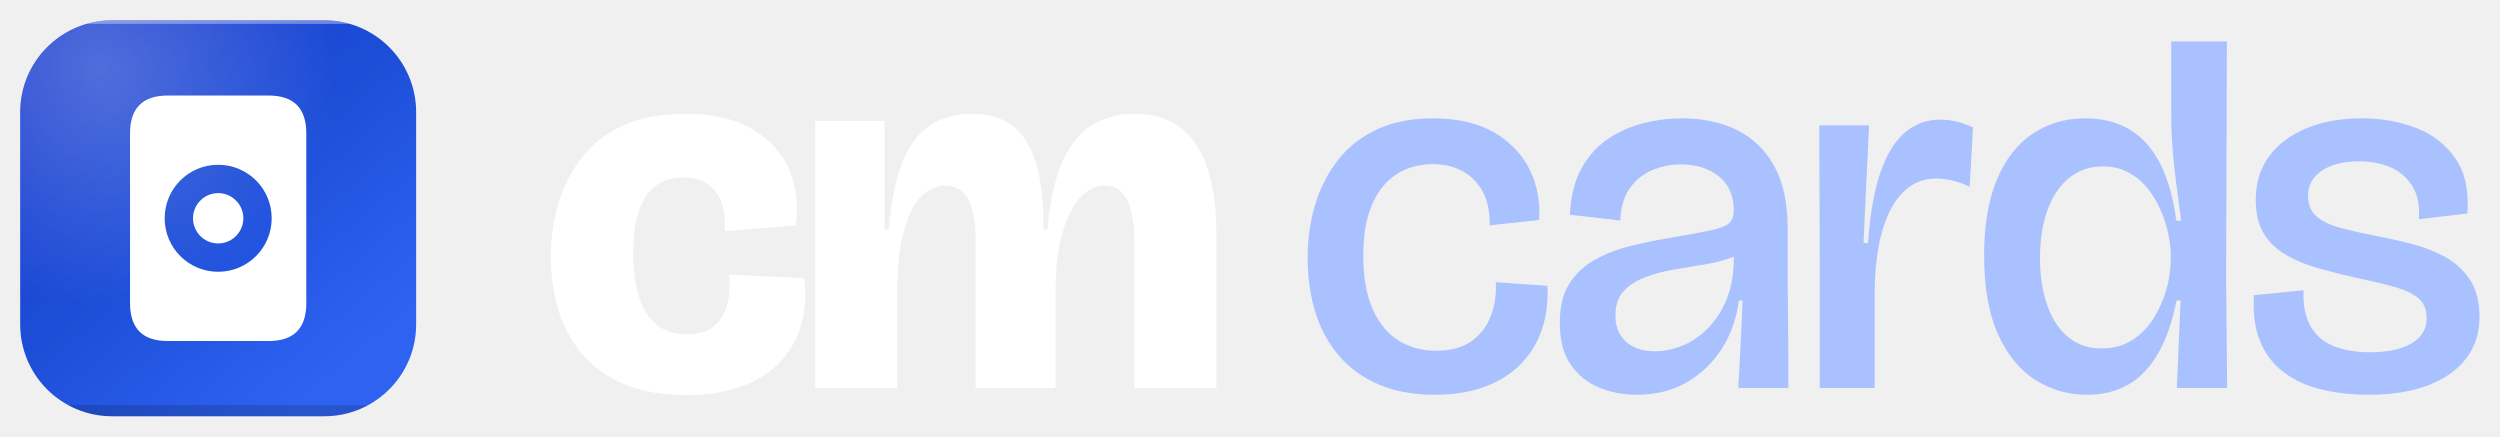
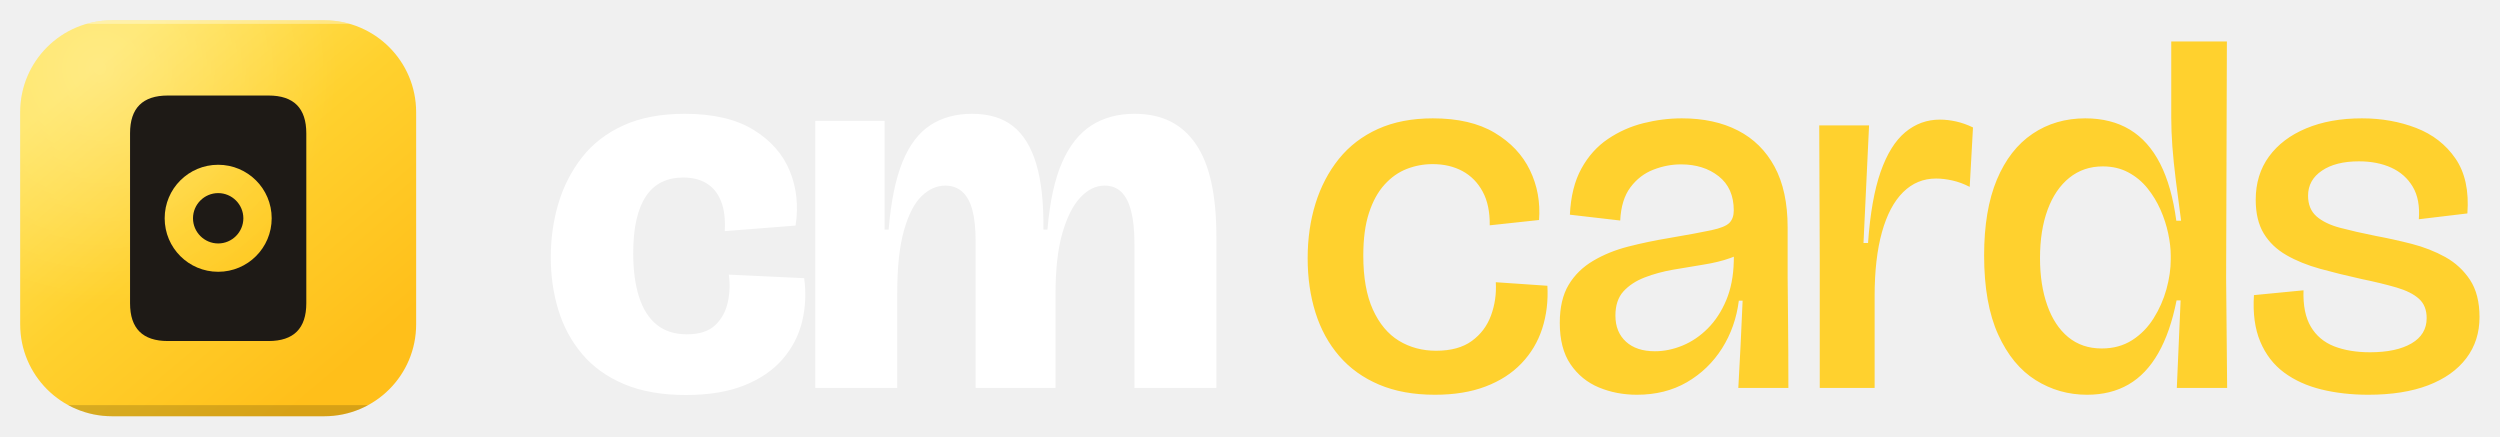
<svg xmlns="http://www.w3.org/2000/svg" viewBox="-1067 -767 4943 863">
  <g transform="translate(-1027.1 -726.9) scale(0.7829)">
    <defs>
      <linearGradient id="p" x1=".18" y1=".12" x2=".82" y2=".88">
-         <stop offset="0" stop-color="#1a3fd0" />
-         <stop offset=".46" stop-color="#1d4ed8" />
-         <stop offset="1" stop-color="#2e63f2" />
+         <stop offset="0" stop-color="#ffe45c" />
+         <stop offset=".46" stop-color="#ffd12e" />
+         <stop offset="1" stop-color="#ffbf1a" />
      </linearGradient>
      <radialGradient id="r" cx=".2" cy=".12" r=".6">
        <stop offset="0" stop-color="#fff" stop-opacity=".24" />
        <stop offset="1" stop-color="#fff" stop-opacity="0" />
      </radialGradient>
      <clipPath id="c">
        <rect width="1000" height="1000" rx="232" />
      </clipPath>
    </defs>
    <rect width="1000" height="1000" rx="232" fill="url(#p)" />
    <g clip-path="url(#c)">
      <rect width="1000" height="1000" fill="url(#r)" />
      <rect y="0" width="1000" height="9" fill="#fff" fill-opacity=".35" />
      <rect y="972" width="1000" height="28" fill="#000" fill-opacity=".16" />
    </g>
-     <path fill="#fff" transform="translate(102.6 102.6) scale(7.9487)" d="M34 11H66Q78 11 78 23V77Q78 89 66 89H34Q22 89 22 77V23Q22 11 34 11ZM50 33C40.6 33 33 40.6 33 50C33 59.4 40.6 67 50 67C59.4 67 67 59.4 67 50C67 40.6 59.4 33 50 33ZM50 42C54.4 42 58 45.6 58 50C58 54.4 54.4 58 50 58C45.6 58 42 54.4 42 50C42 45.6 45.6 42 50 42Z" />
+     <path fill="#1e1a16" transform="translate(102.6 102.6) scale(7.9487)" d="M34 11H66Q78 11 78 23V77Q78 89 66 89H34Q22 89 22 77V23Q22 11 34 11ZM50 33C40.6 33 33 40.6 33 50C33 59.4 40.6 67 50 67C59.4 67 67 59.4 67 50C67 40.6 59.4 33 50 33ZM50 42C54.4 42 58 45.6 58 50C58 54.4 54.4 58 50 58C45.6 58 42 54.4 42 50C42 45.6 45.6 42 50 42Z" />
  </g>
  <path fill="#fff" d="M545 0V-528H682V-313H690Q697 -397 717.5 -447Q738 -497 772.5 -519.5Q807 -542 855 -542Q905 -542 936 -517.5Q967 -493 982 -442.5Q997 -392 996 -313H1004Q1011 -396 1033 -446Q1055 -496 1091 -519Q1127 -542 1176 -542Q1217 -542 1247 -527Q1277 -512 1297.5 -482Q1318 -452 1328 -406.5Q1338 -361 1338 -300V0H1176V-286Q1176 -324 1169.5 -349.5Q1163 -375 1150 -387.5Q1137 -400 1117 -400Q1091 -400 1069 -376.5Q1047 -353 1033.5 -306Q1020 -259 1020 -187V0H862V-290Q862 -328 855.5 -352Q849 -376 835.5 -388Q822 -400 802 -400Q777 -400 755.5 -379.5Q734 -359 720.5 -312Q707 -265 707 -187V0ZM289 14Q218 14 167 -7.5Q116 -29 84 -67Q52 -105 37 -154Q22 -203 22 -258Q22 -314 37 -364.5Q52 -415 83.5 -455.5Q115 -496 165.5 -519Q216 -542 287 -542Q371 -542 422.5 -510.5Q474 -479 494.5 -429Q515 -379 506 -321L366 -310Q368 -346 358.5 -369.5Q349 -393 330 -404.5Q311 -416 284 -416Q260 -416 241.5 -407Q223 -398 210.5 -379.5Q198 -361 191.5 -333Q185 -305 185 -266Q185 -216 196.5 -180Q208 -144 231.5 -125Q255 -106 291 -106Q328 -106 347 -124Q366 -142 372 -169.5Q378 -197 374 -224L523 -217Q529 -173 519 -131.5Q509 -90 480.5 -57Q452 -24 404.5 -5Q357 14 289 14Z" />
-   <path fill="#a9c1ff" d="M3059.5 13.5Q3004 13.5 2957.8 -15.5Q2911.5 -44.5 2883.8 -105.5Q2856 -166.5 2856 -262Q2856 -351.5 2881.2 -411.8Q2906.5 -472 2951.8 -502.5Q2997 -533 3056 -533Q3107 -533 3144 -510.8Q3181 -488.5 3204 -443.5Q3227 -398.5 3236 -330.5H3245.5Q3239.5 -374.5 3235 -410.8Q3230.5 -447 3228.2 -477.5Q3226 -508 3226 -534V-685H3336L3334.5 -217L3336.5 0H3237L3244.5 -173H3236.5Q3224 -110 3200.2 -68.5Q3176.5 -27 3141.5 -6.8Q3106.5 13.5 3059.5 13.5ZM2169.5 13.5Q2129 13.5 2094.2 -1Q2059.5 -15.5 2038.2 -46.8Q2017 -78 2017 -128.5Q2017 -174.5 2034.5 -203.8Q2052 -233 2082.8 -251.2Q2113.5 -269.5 2152.5 -279.5Q2191.5 -289.5 2234 -296.5Q2289.5 -306 2316.5 -311.8Q2343.5 -317.5 2352.2 -326.2Q2361 -335 2361 -351Q2361 -395 2331.2 -418.5Q2301.5 -442 2256.5 -442Q2229 -442 2202 -431.5Q2175 -421 2156.8 -396.8Q2138.5 -372.5 2136.5 -331L2037 -342.5Q2039.5 -397 2059.8 -433.8Q2080 -470.5 2112.2 -492.2Q2144.5 -514 2182.5 -523.5Q2220.5 -533 2258.5 -533Q2322.5 -533 2369.2 -509Q2416 -485 2441.8 -437.2Q2467.5 -389.5 2467.5 -317.5V-220.5Q2468 -184 2468.2 -147Q2468.5 -110 2468.8 -73.2Q2469 -36.5 2469 0H2370Q2372.5 -43 2374.5 -84.8Q2376.5 -126.5 2378.5 -172.5H2371Q2364.5 -120.5 2337.8 -78.2Q2311 -36 2268.2 -11.2Q2225.5 13.5 2169.5 13.5ZM3615.5 13.5Q3565.5 13.5 3522.8 3Q3480 -7.5 3449 -30.5Q3418 -53.5 3402 -91.5Q3386 -129.5 3389.5 -183.5L3487.5 -193Q3486 -148 3502 -121Q3518 -94 3548.2 -82.2Q3578.5 -70.5 3619 -70.5Q3671 -70.5 3701 -88Q3731 -105.5 3731 -138Q3731 -162.5 3715.8 -176.2Q3700.5 -190 3671.5 -198.5Q3642.5 -207 3601.5 -215.5Q3558.5 -225 3520.5 -235.5Q3482.5 -246 3453.8 -262.5Q3425 -279 3409 -305.2Q3393 -331.5 3393 -372Q3393 -421.5 3419.2 -457.5Q3445.5 -493.5 3492.8 -513.2Q3540 -533 3603 -533Q3661 -533 3710.2 -514Q3759.5 -495 3788 -453.5Q3816.5 -412 3811.5 -345L3715.5 -333.5Q3718.5 -372.5 3703.5 -397.8Q3688.5 -423 3661 -435.5Q3633.5 -448 3597 -448Q3551 -448 3523.8 -429.5Q3496.5 -411 3496.5 -380Q3496.5 -354 3513.2 -339.2Q3530 -324.5 3560.2 -316.5Q3590.5 -308.5 3630.5 -300.5Q3665.5 -294 3701.5 -284.8Q3737.5 -275.5 3767.8 -258.8Q3798 -242 3816.8 -213.5Q3835.5 -185 3835.5 -140Q3835.5 -93 3809.2 -58.5Q3783 -24 3734 -5.2Q3685 13.5 3615.5 13.5ZM1770 13.5Q1707 13.5 1659.8 -6.5Q1612.5 -26.5 1581 -63Q1549.5 -99.5 1534 -148.8Q1518.5 -198 1518.5 -256.5Q1518.5 -314.5 1534 -364.5Q1549.5 -414.5 1580.2 -452.8Q1611 -491 1657.5 -512Q1704 -533 1766 -533Q1840.5 -533 1888.2 -504.5Q1936 -476 1958 -430.5Q1980 -385 1976 -332L1878.5 -321.5Q1879 -361.5 1864.5 -388.2Q1850 -415 1824.5 -428.8Q1799 -442.5 1765.5 -442.5Q1739 -442.5 1714.5 -433Q1690 -423.5 1670.5 -402Q1651 -380.5 1639.8 -346.2Q1628.5 -312 1628.5 -261.5Q1628.5 -196.5 1647.5 -154.8Q1666.5 -113 1699 -93.2Q1731.5 -73.5 1772.5 -73.5Q1816.5 -73.5 1843 -92.8Q1869.5 -112 1881 -143.2Q1892.5 -174.5 1890.5 -209L1992.5 -202Q1995 -156.5 1982.2 -117.2Q1969.5 -78 1941.2 -48.5Q1913 -19 1870.2 -2.8Q1827.5 13.5 1770 13.5ZM2531 0V-255.5L2530 -519H2628.5L2617.5 -286.5H2626.5Q2632.5 -373 2651.2 -426.8Q2670 -480.5 2700 -505.5Q2730 -530.5 2768.5 -530.5Q2784 -530.5 2800.8 -526.8Q2817.5 -523 2834 -515L2827.5 -397.5Q2810 -406.5 2793 -410.2Q2776 -414 2761 -414Q2723 -414 2695.8 -387Q2668.5 -360 2654 -308Q2639.5 -256 2639.5 -181.5V0ZM3088.5 -78Q3123 -78 3148.8 -94.5Q3174.5 -111 3191.2 -137.8Q3208 -164.5 3216.5 -195.2Q3225 -226 3225 -254V-261.5Q3225 -281.5 3220 -305.2Q3215 -329 3204.8 -352.2Q3194.5 -375.5 3178.8 -395Q3163 -414.5 3141 -426.2Q3119 -438 3090.5 -438Q3052.5 -438 3024.5 -415.5Q2996.5 -393 2981.5 -352.2Q2966.5 -311.5 2966.5 -256.5Q2966.5 -204 2980.8 -163.5Q2995 -123 3022.2 -100.5Q3049.5 -78 3088.5 -78ZM2205 -72.5Q2232.5 -72.5 2259.8 -83.8Q2287 -95 2309.5 -117.5Q2332 -140 2346 -173.2Q2360 -206.5 2361 -250L2361.2 -259.5Q2357.9 -258 2354.2 -256.8Q2331 -248.5 2301.2 -243.8Q2271.5 -239 2241.2 -233.8Q2211 -228.5 2185 -218.5Q2159 -208.5 2143 -191Q2127 -173.5 2127 -143Q2127 -110.5 2147.8 -91.5Q2168.5 -72.5 2205 -72.5Z" />
+   <path fill="#ffd12e" d="M3059.5 13.5Q3004 13.5 2957.8 -15.5Q2911.5 -44.5 2883.8 -105.5Q2856 -166.5 2856 -262Q2856 -351.5 2881.2 -411.8Q2906.5 -472 2951.8 -502.5Q2997 -533 3056 -533Q3107 -533 3144 -510.8Q3181 -488.5 3204 -443.5Q3227 -398.5 3236 -330.5H3245.5Q3239.5 -374.5 3235 -410.8Q3230.5 -447 3228.2 -477.5Q3226 -508 3226 -534V-685H3336L3334.5 -217L3336.5 0H3237L3244.5 -173H3236.5Q3224 -110 3200.2 -68.5Q3176.5 -27 3141.5 -6.8Q3106.5 13.5 3059.5 13.5ZM2169.5 13.5Q2129 13.5 2094.2 -1Q2059.5 -15.5 2038.2 -46.8Q2017 -78 2017 -128.5Q2017 -174.5 2034.5 -203.8Q2052 -233 2082.8 -251.2Q2113.5 -269.5 2152.5 -279.5Q2191.5 -289.5 2234 -296.5Q2289.5 -306 2316.5 -311.8Q2343.5 -317.5 2352.2 -326.2Q2361 -335 2361 -351Q2361 -395 2331.2 -418.5Q2301.5 -442 2256.5 -442Q2229 -442 2202 -431.5Q2175 -421 2156.8 -396.8Q2138.5 -372.5 2136.5 -331L2037 -342.5Q2039.5 -397 2059.8 -433.8Q2080 -470.5 2112.2 -492.2Q2144.5 -514 2182.5 -523.5Q2220.5 -533 2258.5 -533Q2322.5 -533 2369.2 -509Q2416 -485 2441.8 -437.2Q2467.5 -389.5 2467.5 -317.5V-220.5Q2468 -184 2468.2 -147Q2468.5 -110 2468.8 -73.2Q2469 -36.5 2469 0H2370Q2372.5 -43 2374.5 -84.8Q2376.5 -126.5 2378.5 -172.5H2371Q2364.5 -120.5 2337.8 -78.2Q2311 -36 2268.2 -11.2Q2225.5 13.5 2169.5 13.5ZM3615.5 13.5Q3565.5 13.5 3522.8 3Q3480 -7.5 3449 -30.5Q3418 -53.5 3402 -91.5Q3386 -129.5 3389.5 -183.5L3487.5 -193Q3486 -148 3502 -121Q3518 -94 3548.2 -82.2Q3578.5 -70.5 3619 -70.5Q3671 -70.5 3701 -88Q3731 -105.5 3731 -138Q3731 -162.5 3715.8 -176.2Q3700.5 -190 3671.5 -198.5Q3642.5 -207 3601.5 -215.5Q3558.5 -225 3520.5 -235.5Q3482.5 -246 3453.8 -262.5Q3425 -279 3409 -305.2Q3393 -331.5 3393 -372Q3393 -421.5 3419.2 -457.5Q3445.5 -493.5 3492.8 -513.2Q3540 -533 3603 -533Q3661 -533 3710.2 -514Q3759.5 -495 3788 -453.5Q3816.5 -412 3811.5 -345L3715.5 -333.5Q3718.5 -372.5 3703.5 -397.8Q3688.5 -423 3661 -435.5Q3633.5 -448 3597 -448Q3551 -448 3523.8 -429.5Q3496.5 -411 3496.5 -380Q3496.5 -354 3513.2 -339.2Q3530 -324.5 3560.2 -316.5Q3590.5 -308.5 3630.5 -300.5Q3665.5 -294 3701.5 -284.8Q3737.5 -275.5 3767.8 -258.8Q3798 -242 3816.8 -213.5Q3835.5 -185 3835.5 -140Q3835.5 -93 3809.2 -58.5Q3783 -24 3734 -5.2Q3685 13.5 3615.5 13.5ZM1770 13.5Q1707 13.5 1659.8 -6.5Q1612.5 -26.5 1581 -63Q1549.5 -99.5 1534 -148.8Q1518.5 -198 1518.5 -256.5Q1518.5 -314.5 1534 -364.5Q1549.5 -414.5 1580.2 -452.8Q1611 -491 1657.5 -512Q1704 -533 1766 -533Q1840.5 -533 1888.2 -504.5Q1936 -476 1958 -430.5Q1980 -385 1976 -332L1878.5 -321.5Q1879 -361.5 1864.5 -388.2Q1850 -415 1824.5 -428.8Q1799 -442.5 1765.5 -442.5Q1739 -442.5 1714.5 -433Q1690 -423.5 1670.5 -402Q1651 -380.5 1639.8 -346.2Q1628.5 -312 1628.5 -261.5Q1628.5 -196.5 1647.5 -154.8Q1666.5 -113 1699 -93.2Q1731.5 -73.5 1772.5 -73.5Q1816.5 -73.5 1843 -92.8Q1869.5 -112 1881 -143.2Q1892.5 -174.5 1890.5 -209L1992.5 -202Q1995 -156.5 1982.2 -117.2Q1969.5 -78 1941.2 -48.5Q1913 -19 1870.2 -2.8Q1827.5 13.5 1770 13.5ZM2531 0V-255.5L2530 -519H2628.5L2617.5 -286.5H2626.5Q2632.5 -373 2651.2 -426.8Q2670 -480.5 2700 -505.5Q2730 -530.5 2768.5 -530.5Q2784 -530.5 2800.8 -526.8Q2817.5 -523 2834 -515L2827.5 -397.5Q2810 -406.5 2793 -410.2Q2776 -414 2761 -414Q2723 -414 2695.8 -387Q2668.5 -360 2654 -308Q2639.5 -256 2639.5 -181.5V0ZM3088.5 -78Q3123 -78 3148.8 -94.5Q3174.5 -111 3191.2 -137.8Q3208 -164.5 3216.5 -195.2Q3225 -226 3225 -254V-261.5Q3225 -281.5 3220 -305.2Q3215 -329 3204.8 -352.2Q3194.5 -375.5 3178.8 -395Q3163 -414.5 3141 -426.2Q3119 -438 3090.5 -438Q3052.5 -438 3024.5 -415.5Q2996.5 -393 2981.5 -352.2Q2966.5 -311.5 2966.5 -256.5Q2966.5 -204 2980.8 -163.5Q2995 -123 3022.2 -100.5Q3049.5 -78 3088.5 -78ZM2205 -72.5Q2232.5 -72.5 2259.8 -83.8Q2287 -95 2309.5 -117.5Q2332 -140 2346 -173.2Q2360 -206.5 2361 -250L2361.2 -259.5Q2357.9 -258 2354.2 -256.8Q2331 -248.5 2301.2 -243.8Q2271.5 -239 2241.2 -233.8Q2211 -228.5 2185 -218.5Q2159 -208.5 2143 -191Q2127 -173.5 2127 -143Q2127 -110.5 2147.8 -91.5Q2168.5 -72.5 2205 -72.5Z" />
</svg>
